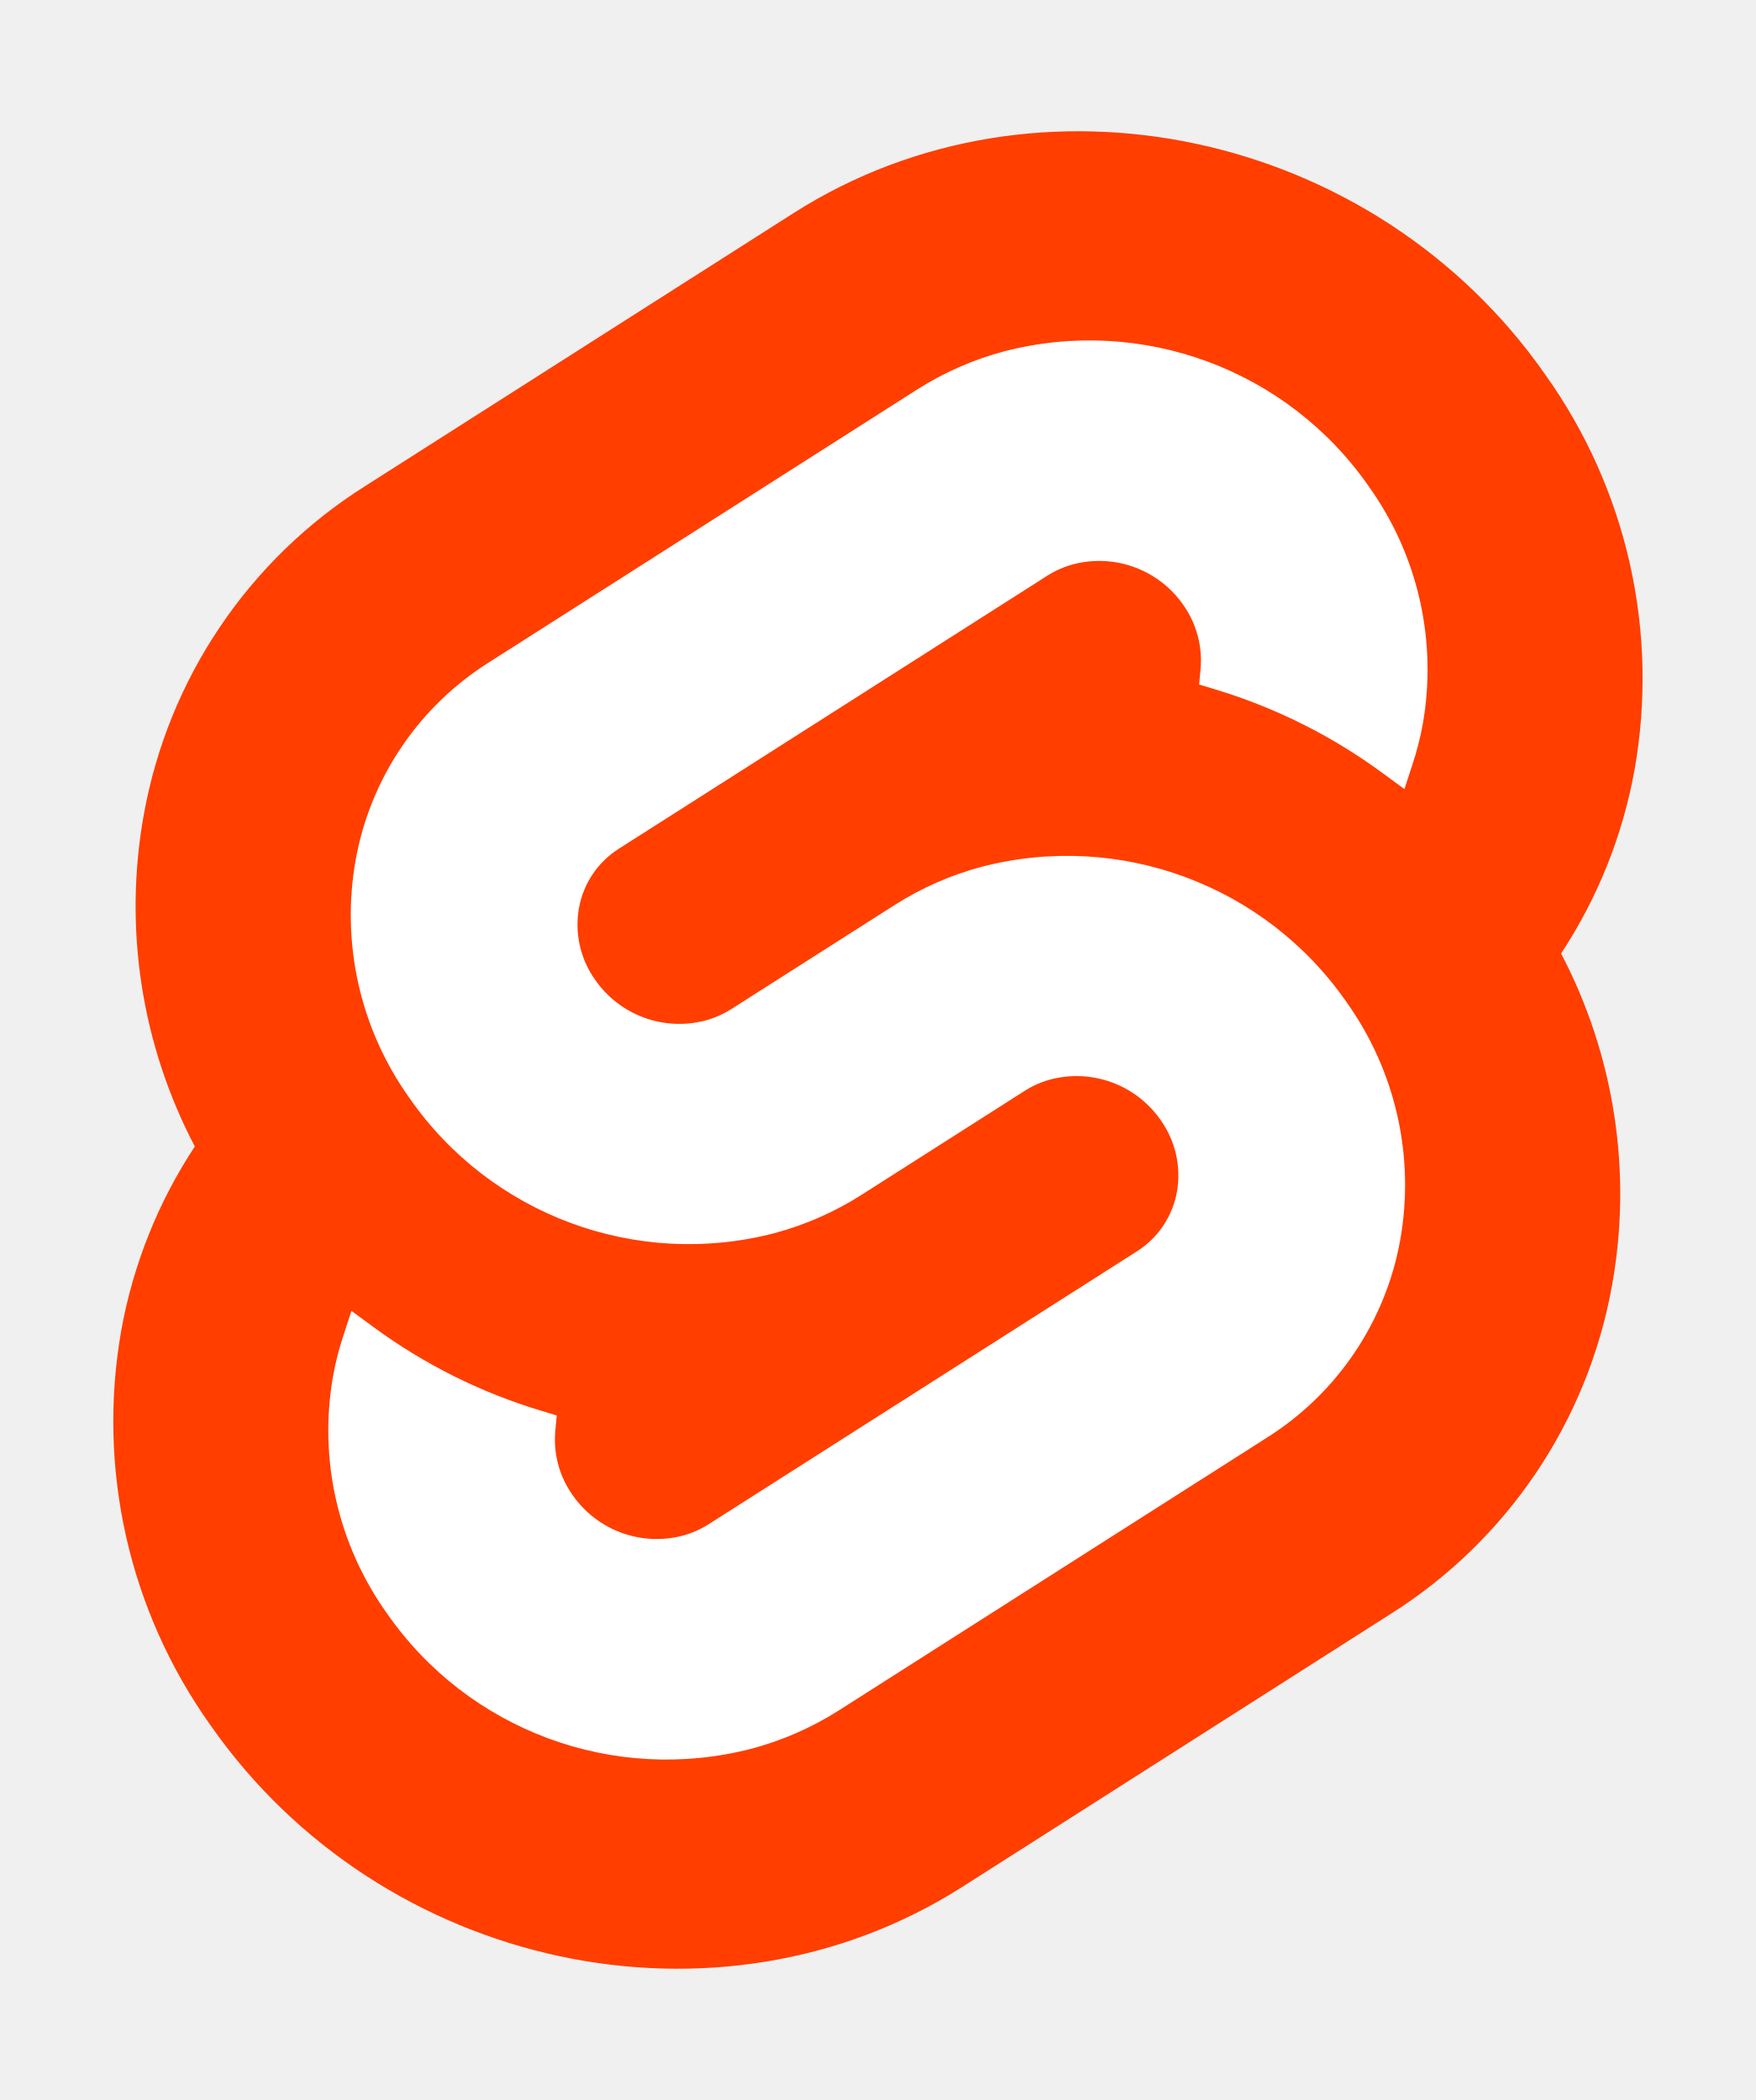
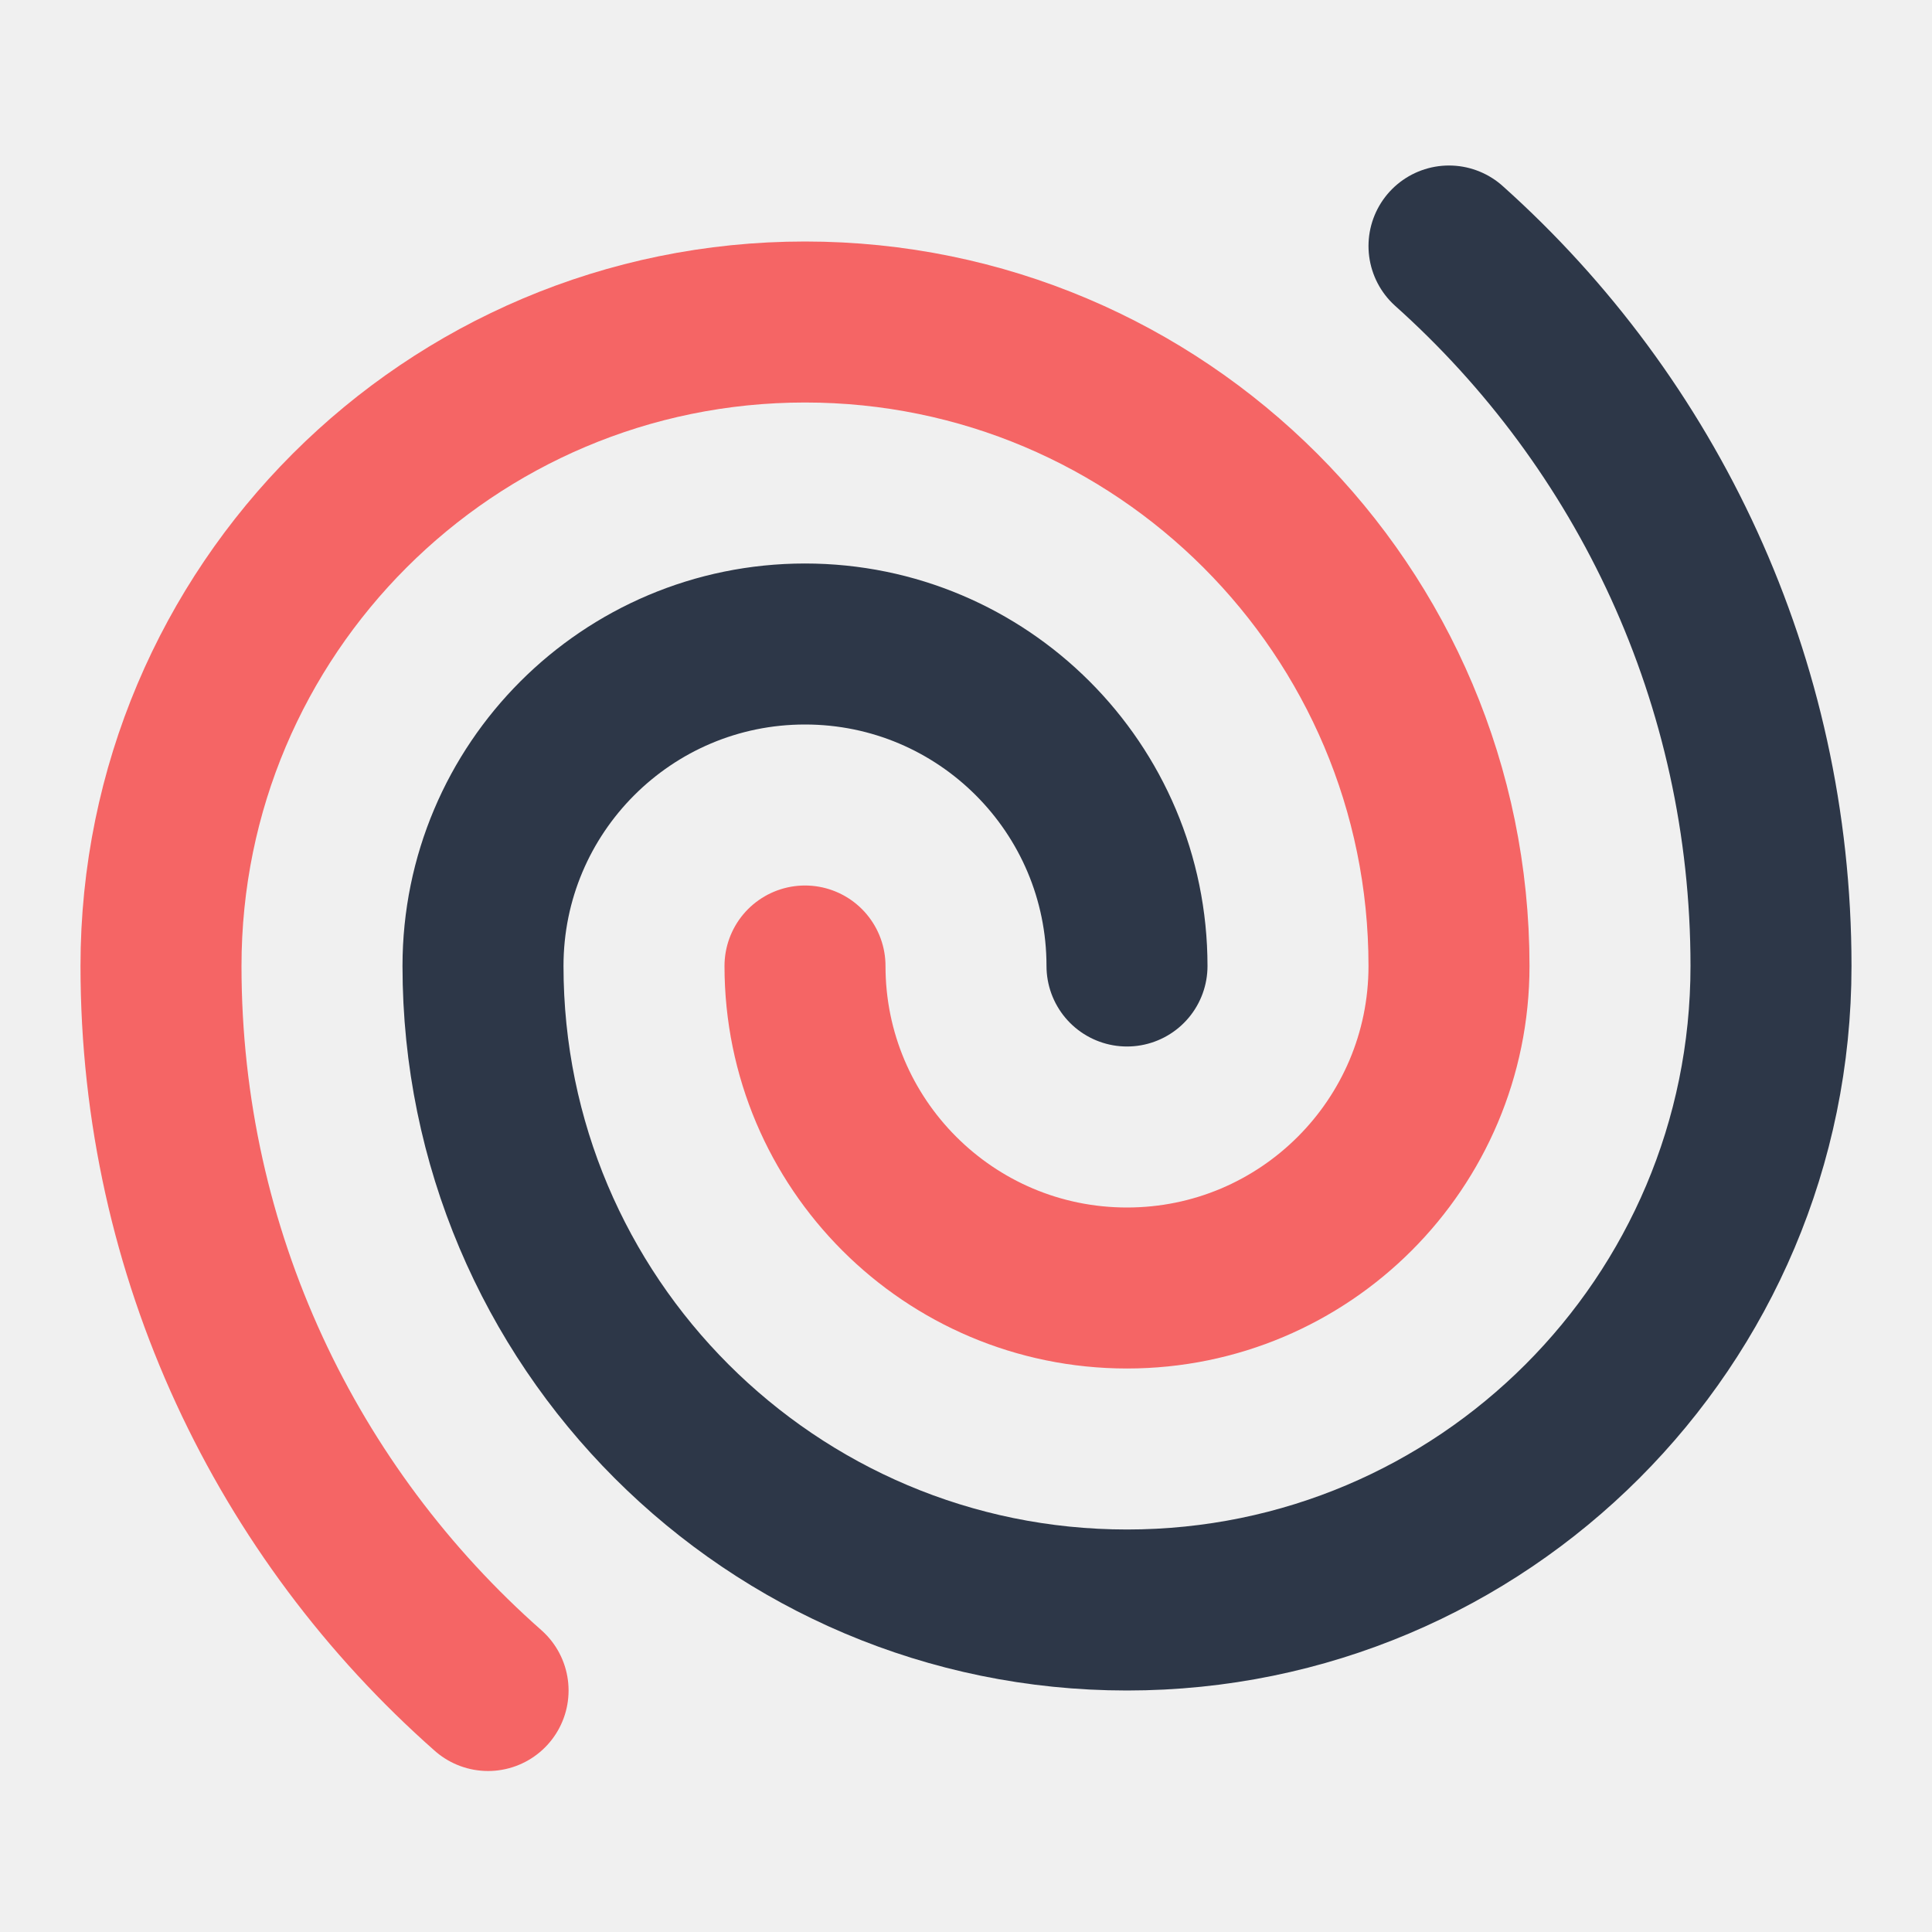
- <svg xmlns="http://www.w3.org/2000/svg" width="107" height="128" viewBox="0 0 107 128">
-   <path d="M94.157 22.819c-10.4-14.885-30.94-19.297-45.792-9.835L22.282 29.608A29.92 29.92 0 0 0 8.764 49.65a31.5 31.5 0 0 0 3.108 20.231 30 30 0 0 0-4.477 11.183 31.9 31.9 0 0 0 5.448 24.116c10.402 14.887 30.942 19.297 45.791 9.835l26.083-16.624A29.92 29.92 0 0 0 98.235 78.35a31.53 31.53 0 0 0-3.105-20.232 30 30 0 0 0 4.474-11.182 31.88 31.88 0 0 0-5.447-24.116" style="fill:#ff3e00" />
-   <path d="M45.817 106.582a20.72 20.72 0 0 1-22.237-8.243 19.17 19.17 0 0 1-3.277-14.503 18 18 0 0 1 .624-2.435l.49-1.498 1.337.981a33.6 33.6 0 0 0 10.203 5.098l.97.294-.09.968a5.85 5.85 0 0 0 1.052 3.878 6.24 6.24 0 0 0 6.695 2.485 5.8 5.8 0 0 0 1.603-.704L69.27 76.28a5.43 5.43 0 0 0 2.45-3.631 5.8 5.8 0 0 0-.987-4.371 6.24 6.24 0 0 0-6.698-2.487 5.7 5.7 0 0 0-1.6.704l-9.953 6.345a19 19 0 0 1-5.296 2.326 20.72 20.72 0 0 1-22.237-8.243 19.17 19.17 0 0 1-3.277-14.502 17.99 17.99 0 0 1 8.13-12.052l26.081-16.623a19 19 0 0 1 5.3-2.329 20.72 20.72 0 0 1 22.237 8.243 19.17 19.17 0 0 1 3.277 14.503 18 18 0 0 1-.624 2.435l-.49 1.498-1.337-.98a33.6 33.6 0 0 0-10.203-5.1l-.97-.294.09-.968a5.86 5.86 0 0 0-1.052-3.878 6.24 6.24 0 0 0-6.696-2.485 5.8 5.8 0 0 0-1.602.704L37.73 51.72a5.42 5.42 0 0 0-2.449 3.63 5.79 5.79 0 0 0 .986 4.372 6.24 6.24 0 0 0 6.698 2.486 5.8 5.8 0 0 0 1.602-.704l9.952-6.342a19 19 0 0 1 5.295-2.328 20.72 20.72 0 0 1 22.237 8.242 19.17 19.17 0 0 1 3.277 14.503 18 18 0 0 1-8.13 12.053l-26.081 16.622a19 19 0 0 1-5.3 2.328" style="fill:#fff" />
+ <svg xmlns="http://www.w3.org/2000/svg" width="24" height="24" viewBox="0 0 24 24" fill="none" stroke="currentColor" stroke-width="2" stroke-linecap="round" stroke-linejoin="round" id="lucide-logo">
+   <path d="M14 12C14 9.791 12.209 8 10 8C7.791 8 6 9.791 6 12C6 16.418 9.582 20 14 20C18.418 20 22 16.418 22 12C22 8.446 20.455 5.253 18 3.056" stroke="#2D3748" />
+   <path d="M10 12C10 14.209 11.791 16 14 16C16.209 16 18 14.209 18 12C18 7.582 14.418 4 10 4C5.582 4 2 7.582 2 12C2 15.584 3.571 18.801 6.063 21" stroke="#F56565" />
</svg>
